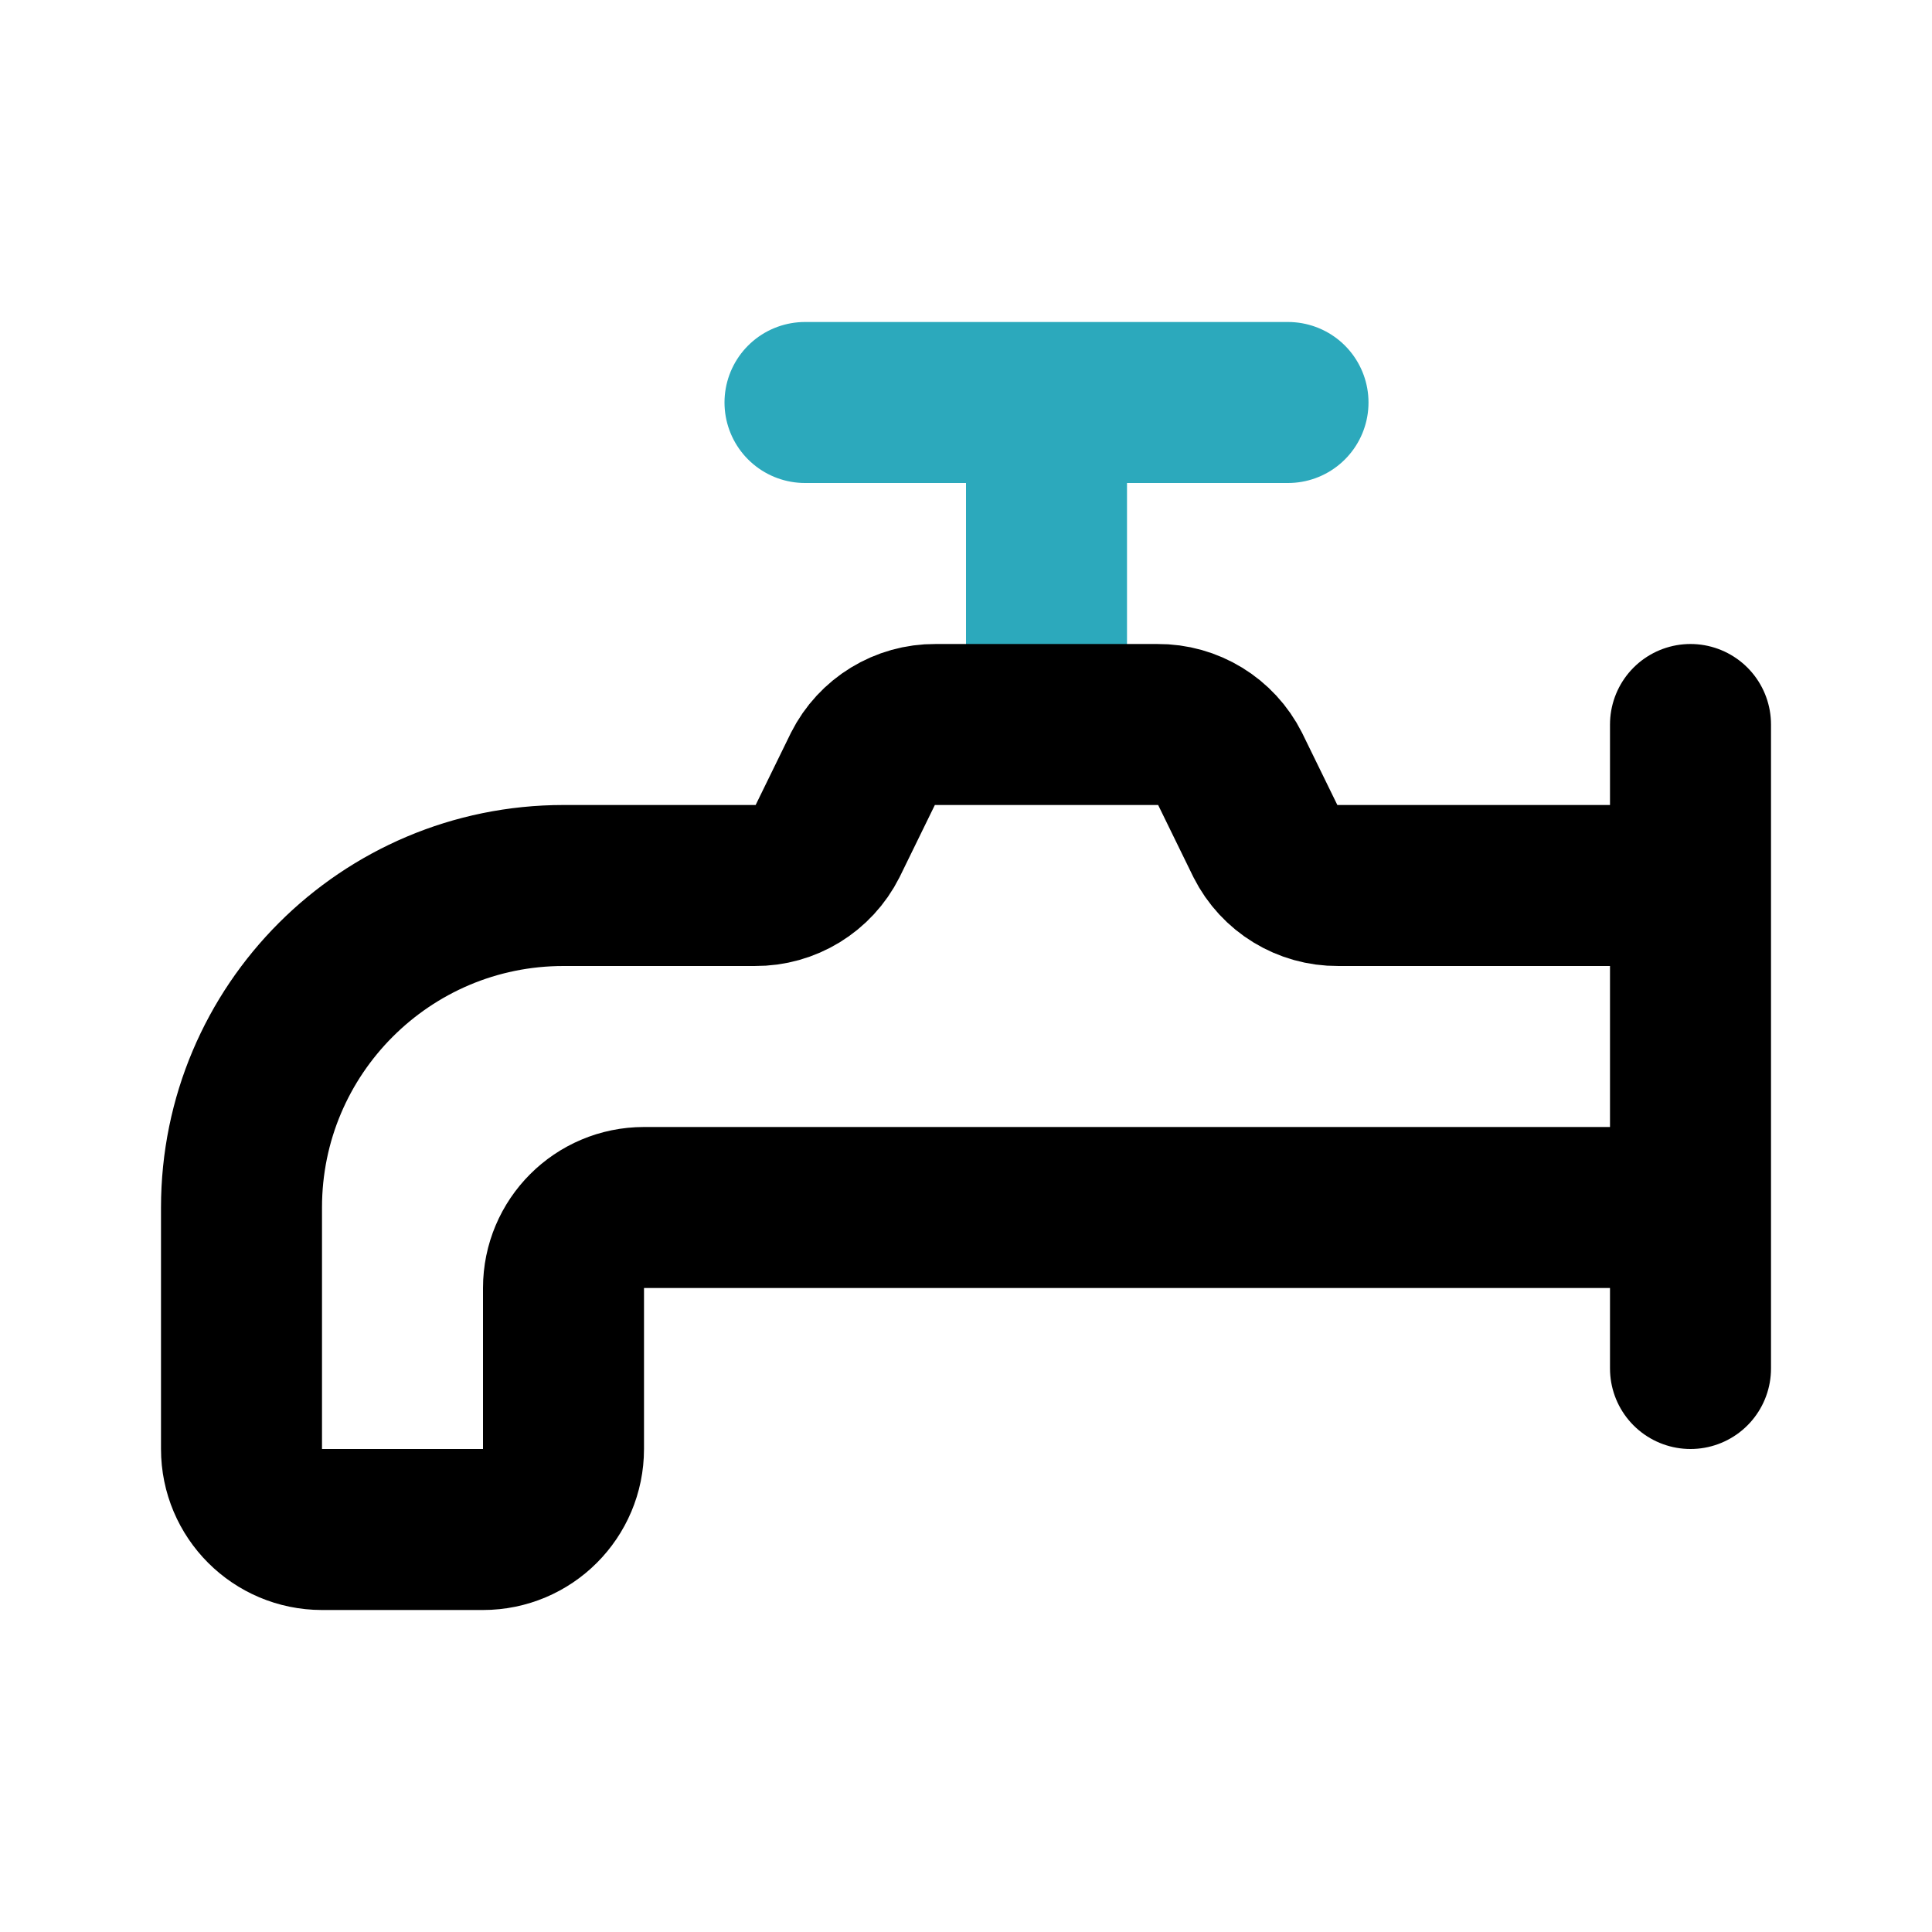
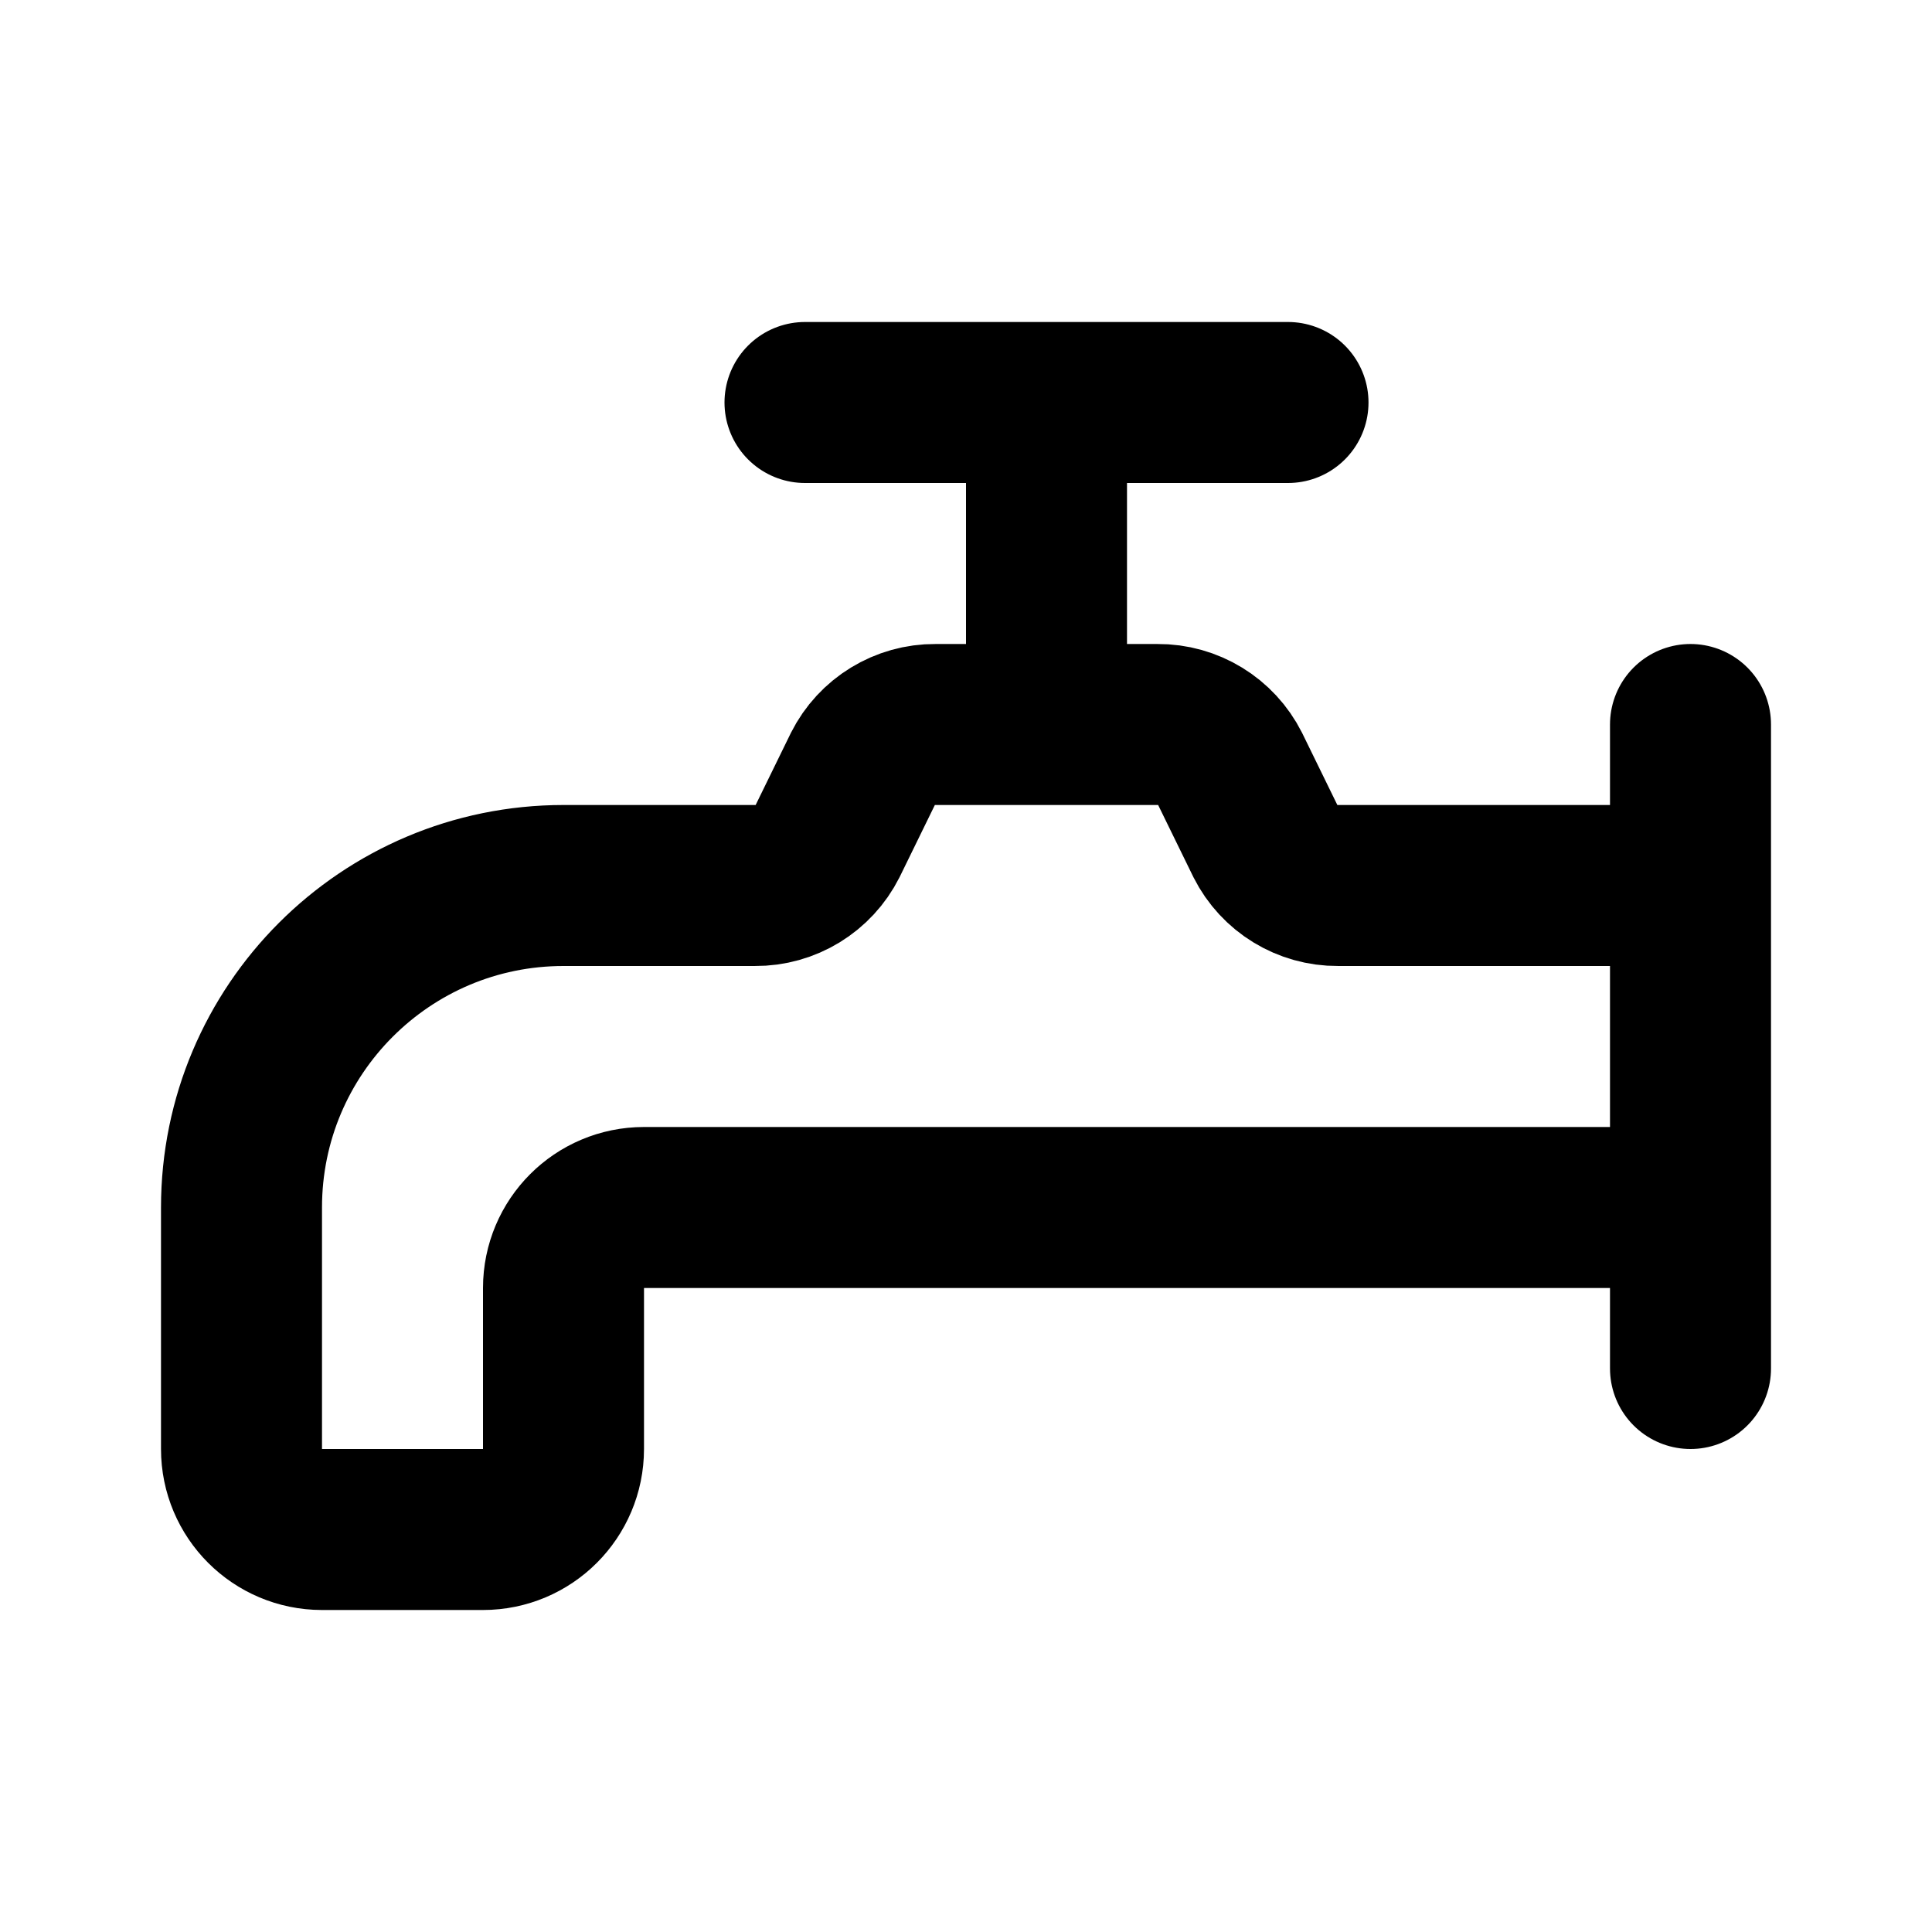
<svg xmlns="http://www.w3.org/2000/svg" fill="#000000" width="800px" height="800px" viewBox="0 0 24 24" id="water-tap-2" data-name="Line Color" class="icon line-color">
-   <path id="secondary" d="M10,5h6M13,8.84V5" style="fill: none; stroke: rgb(44, 169, 188); stroke-linecap: round; stroke-linejoin: round; stroke-width: 2;" />
+   <path id="secondary" d="M10,5h6M13,8.84V5" style="fill: none; stroke: rgba(0, 0, 0, 1); stroke-linecap: round; stroke-linejoin: round; stroke-width: 2;" />
  <path id="primary" d="M3,15v3a1,1,0,0,0,1,1H6a1,1,0,0,0,1-1V16a1,1,0,0,1,1-1H21V11H16.62a1,1,0,0,1-.9-.55l-.44-.9a1,1,0,0,0-.9-.55H11.62a1,1,0,0,0-.9.55l-.44.9a1,1,0,0,1-.9.55H7A4,4,0,0,0,3,15Zm18,2V9" style="fill: none; stroke: rgb(0, 0, 0); stroke-linecap: round; stroke-linejoin: round; stroke-width: 2;" />
</svg>
